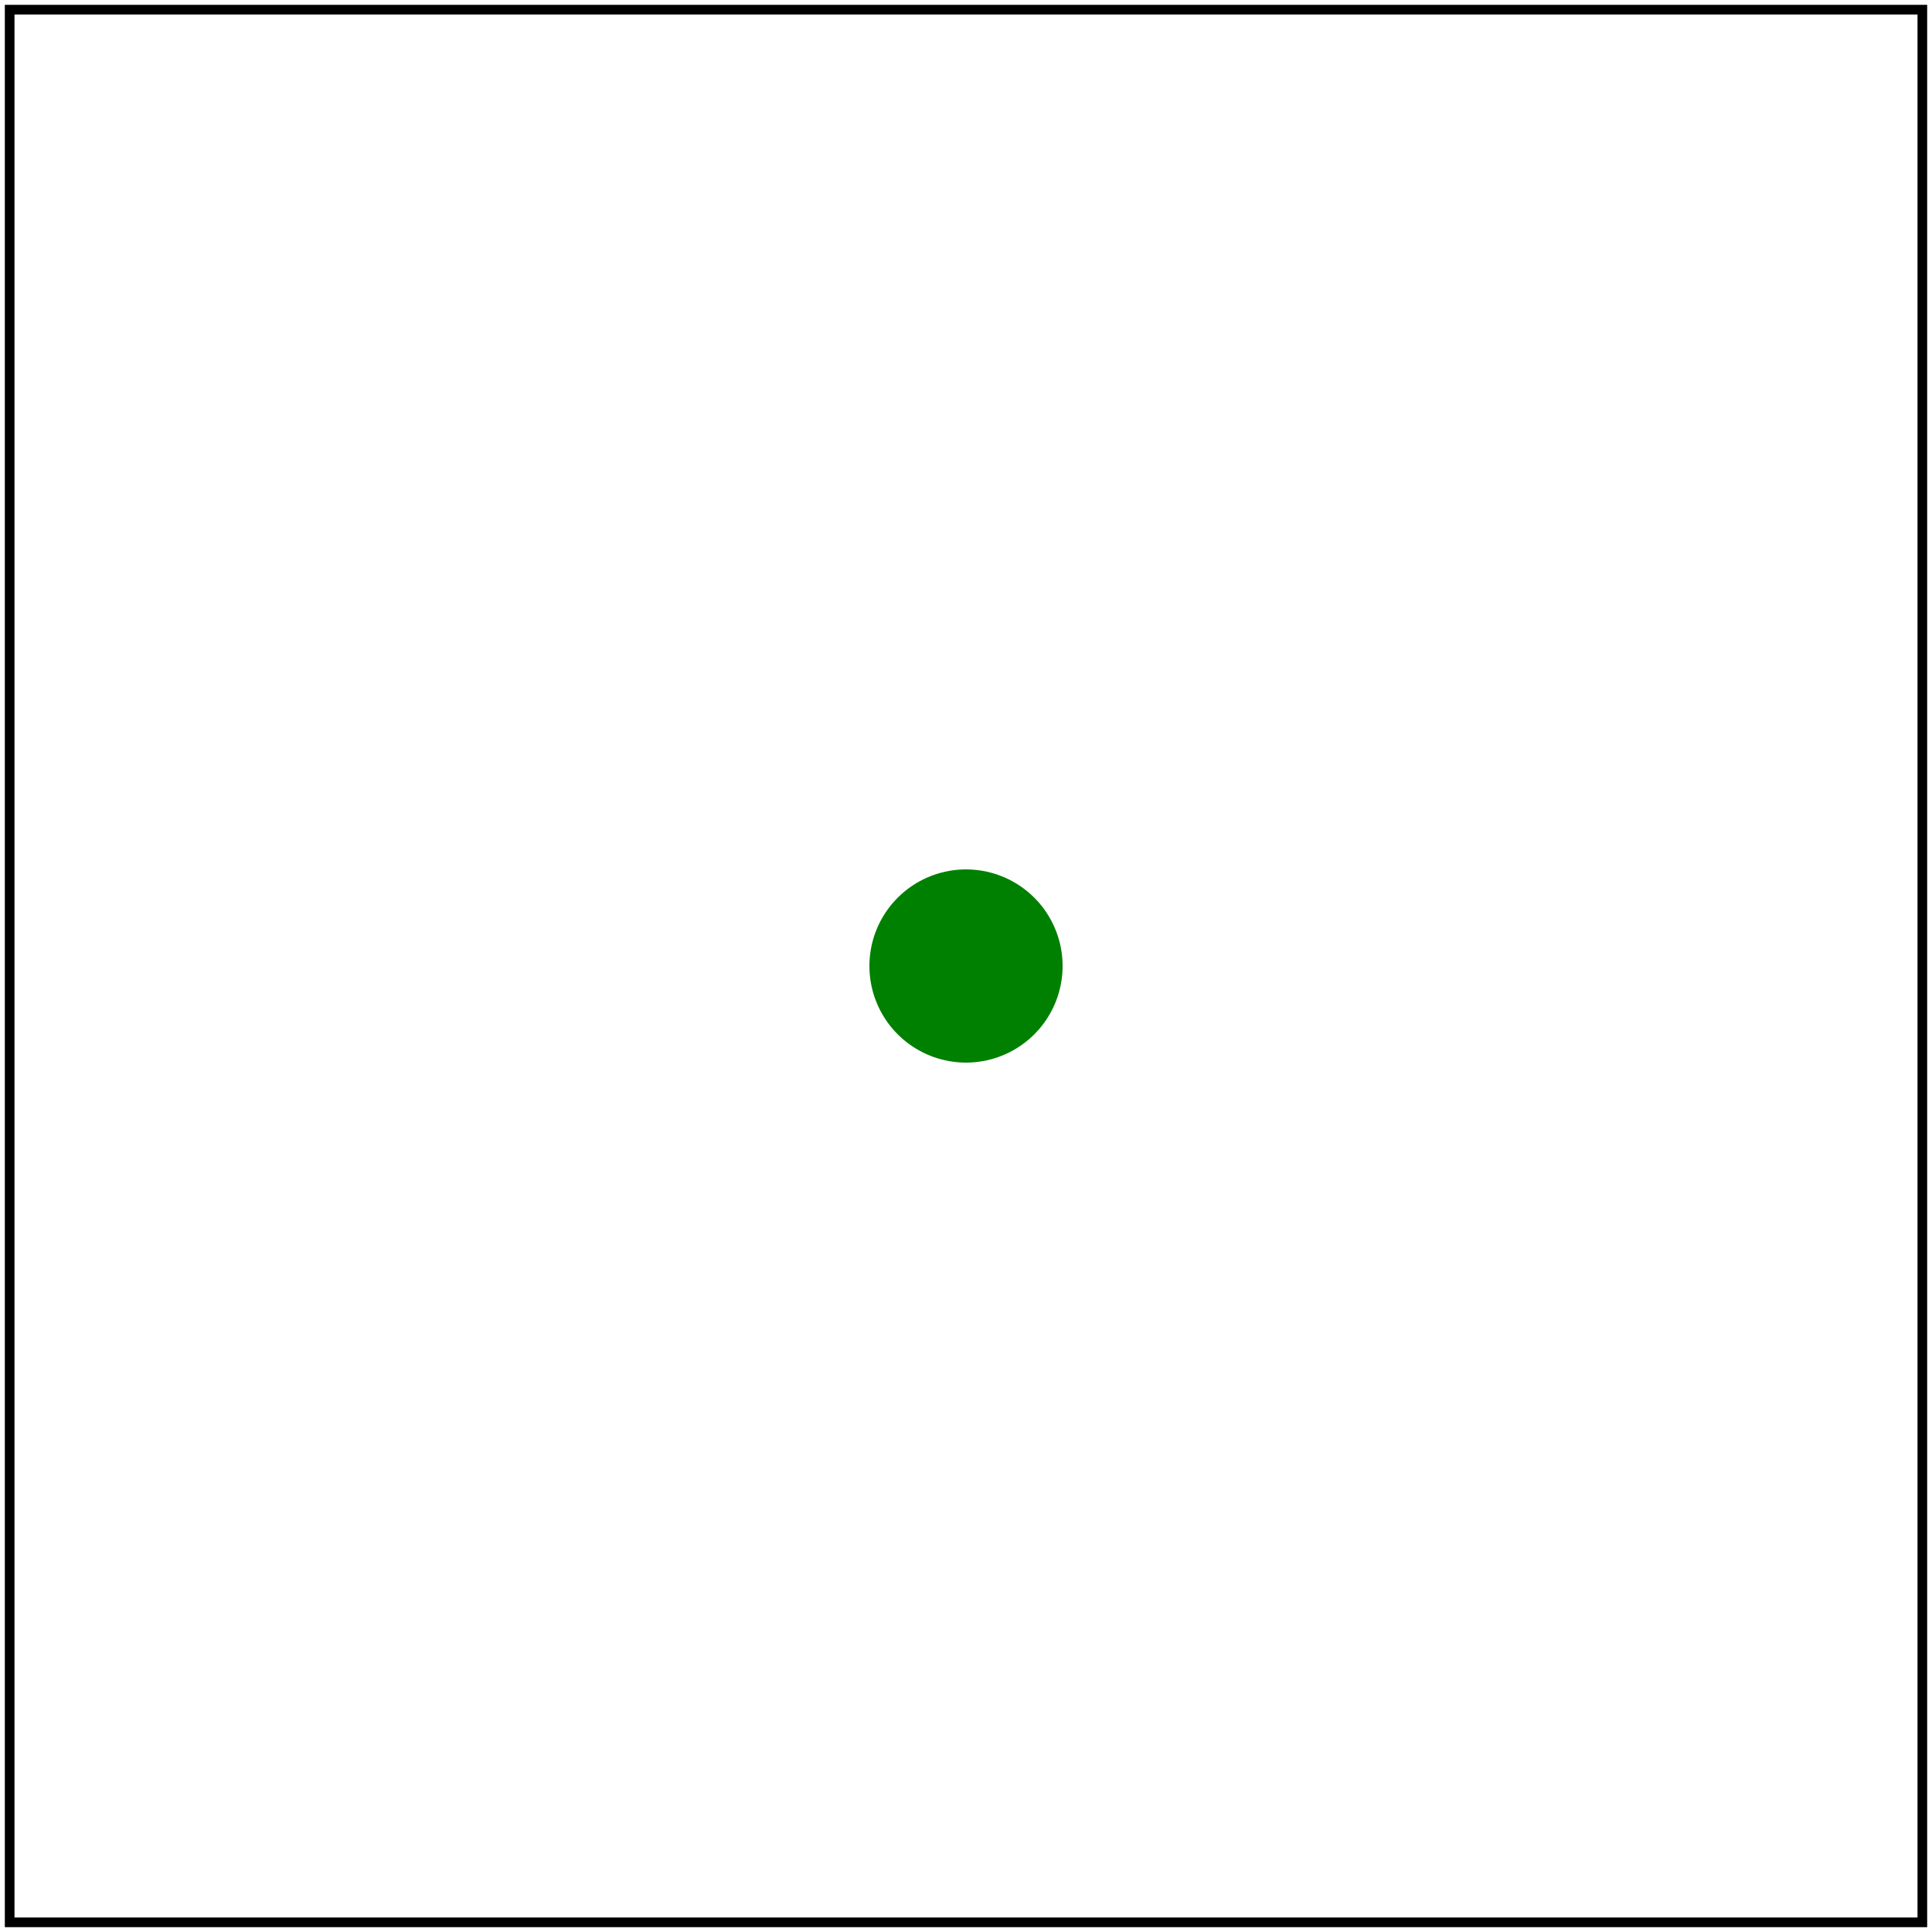
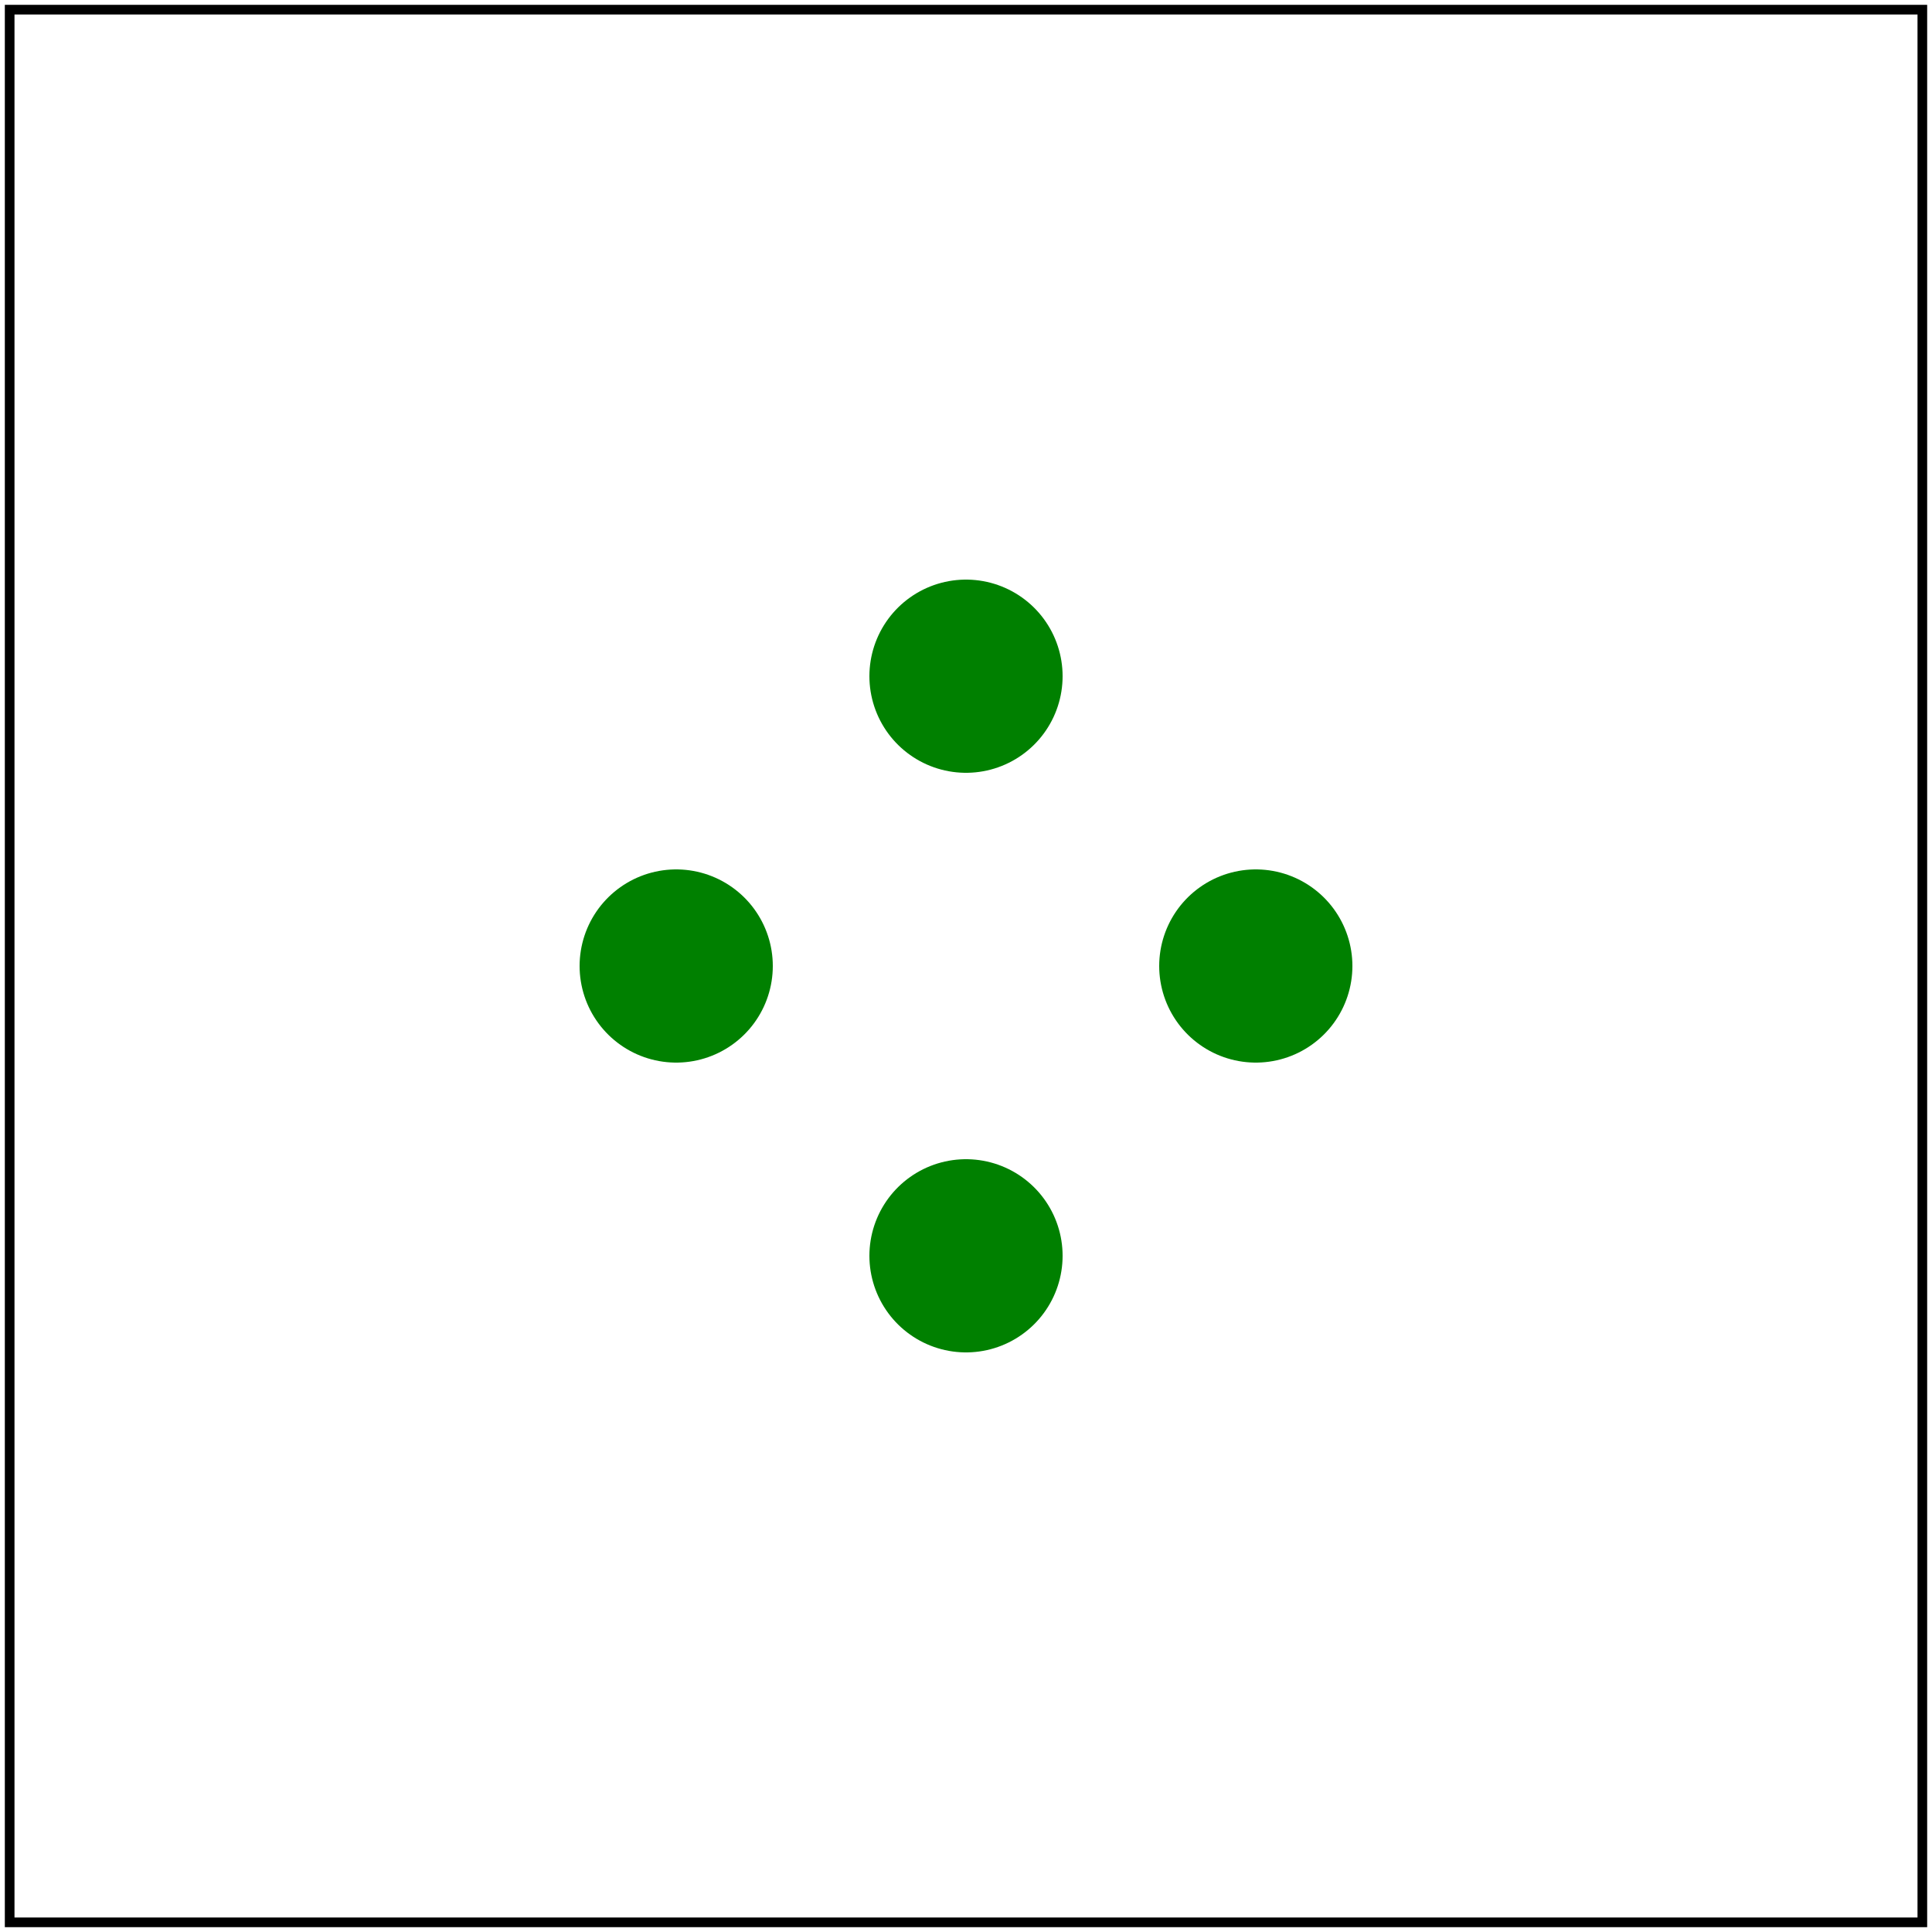
<svg xmlns="http://www.w3.org/2000/svg" id="svg1" viewBox="0 0 200 200">
-   <path id="path1" d="M 100 100 L 100 100" fill="red" stroke="green" stroke-width="20" stroke-linecap="round" />
+   <path id="path1" d="M 100 70 L 100 70" fill="red" stroke="green" stroke-width="20" stroke-linecap="round" />
+   <path id="path2" d="M 70 100 L 70 100 M 130 100 L 130 100" fill="red" stroke="green" stroke-width="20" stroke-linecap="round" />
+   <path id="path3" d="M 100 130 L 100 130" fill="red" stroke="green" stroke-width="20" stroke-linecap="round" />
  <rect id="frame" x="1" y="1" width="198" height="198" fill="none" stroke="black" />
</svg>
